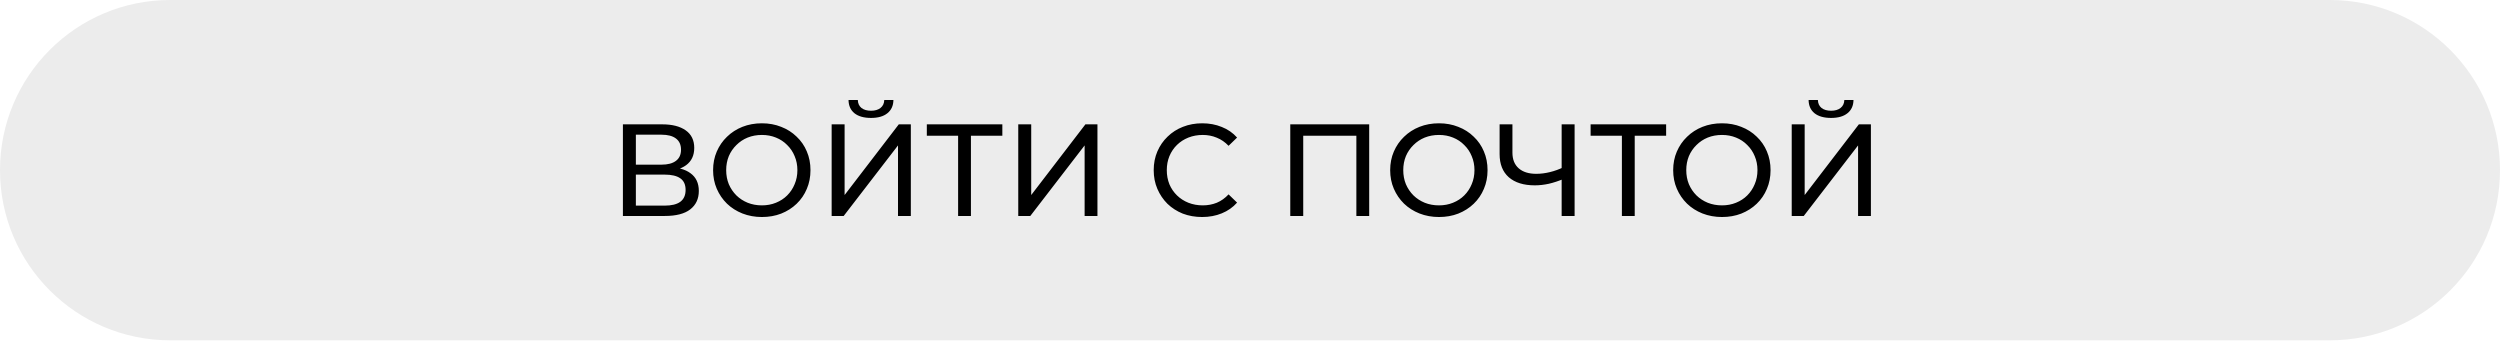
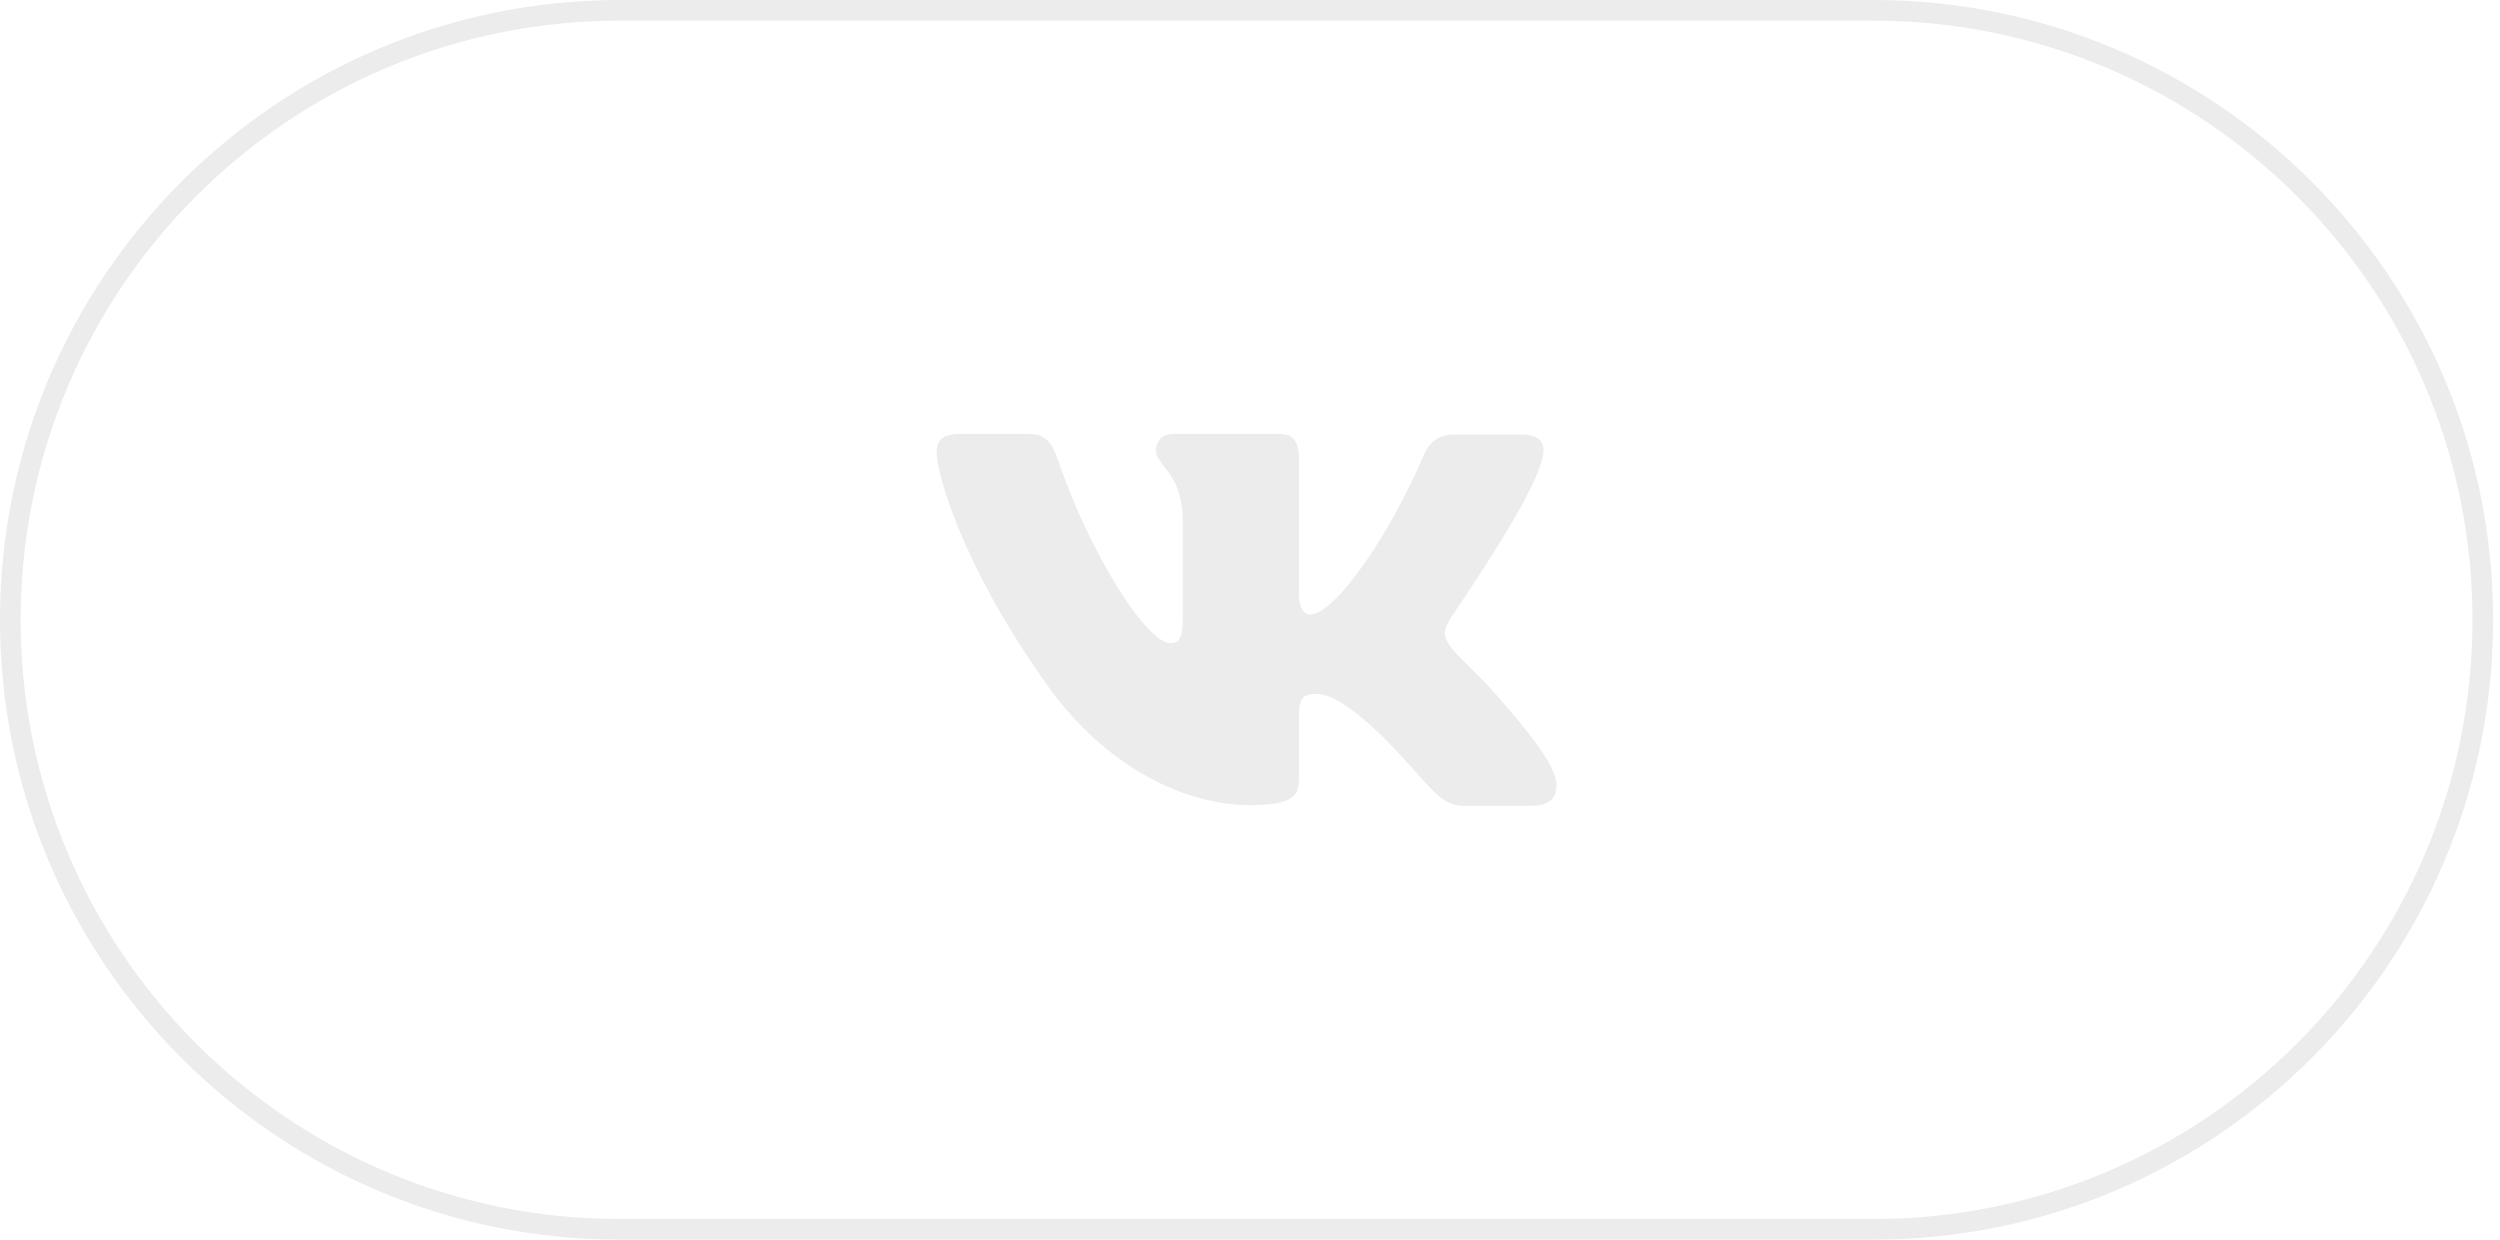
- <svg xmlns="http://www.w3.org/2000/svg" width="382" height="52" viewBox="0 0 382 52" fill="none">
-   <rect width="382" height="52" rx="26" fill="#ECECEC" />
-   <path d="M95.18 33V19H101.2C102.72 19 103.913 19.307 104.78 19.92C105.647 20.533 106.08 21.427 106.08 22.6C106.08 23.747 105.667 24.627 104.84 25.24C104.013 25.84 102.927 26.14 101.58 26.14L101.94 25.54C103.5 25.54 104.693 25.853 105.52 26.48C106.36 27.093 106.78 27.993 106.78 29.18C106.78 30.38 106.34 31.32 105.46 32C104.593 32.667 103.3 33 101.58 33H95.18ZM97.16 31.42H101.54C102.607 31.42 103.407 31.227 103.94 30.84C104.487 30.44 104.76 29.833 104.76 29.02C104.76 28.207 104.487 27.613 103.94 27.24C103.407 26.867 102.607 26.68 101.54 26.68H97.16V31.42ZM97.16 25.16H101.06C102.033 25.16 102.773 24.967 103.28 24.58C103.8 24.193 104.06 23.627 104.06 22.88C104.06 22.12 103.8 21.547 103.28 21.16C102.773 20.773 102.033 20.58 101.06 20.58H97.16V25.16ZM116.421 33.16C115.355 33.16 114.361 32.98 113.441 32.62C112.535 32.26 111.748 31.76 111.081 31.12C110.415 30.467 109.895 29.707 109.521 28.84C109.148 27.973 108.961 27.027 108.961 26C108.961 24.973 109.148 24.027 109.521 23.16C109.895 22.293 110.415 21.54 111.081 20.9C111.748 20.247 112.535 19.74 113.441 19.38C114.348 19.02 115.341 18.84 116.421 18.84C117.488 18.84 118.468 19.02 119.361 19.38C120.268 19.727 121.055 20.227 121.721 20.88C122.401 21.52 122.921 22.273 123.281 23.14C123.655 24.007 123.841 24.96 123.841 26C123.841 27.04 123.655 27.993 123.281 28.86C122.921 29.727 122.401 30.487 121.721 31.14C121.055 31.78 120.268 32.28 119.361 32.64C118.468 32.987 117.488 33.16 116.421 33.16ZM116.421 31.38C117.195 31.38 117.908 31.247 118.561 30.98C119.228 30.713 119.801 30.34 120.281 29.86C120.775 29.367 121.155 28.793 121.421 28.14C121.701 27.487 121.841 26.773 121.841 26C121.841 25.227 121.701 24.513 121.421 23.86C121.155 23.207 120.775 22.64 120.281 22.16C119.801 21.667 119.228 21.287 118.561 21.02C117.908 20.753 117.195 20.62 116.421 20.62C115.635 20.62 114.908 20.753 114.241 21.02C113.588 21.287 113.015 21.667 112.521 22.16C112.028 22.64 111.641 23.207 111.361 23.86C111.095 24.513 110.961 25.227 110.961 26C110.961 26.773 111.095 27.487 111.361 28.14C111.641 28.793 112.028 29.367 112.521 29.86C113.015 30.34 113.588 30.713 114.241 30.98C114.908 31.247 115.635 31.38 116.421 31.38ZM127.075 33V19H129.055V29.8L137.335 19H139.175V33H137.215V22.22L128.915 33H127.075ZM133.095 18.02C132.001 18.02 131.155 17.78 130.555 17.3C129.968 16.82 129.668 16.147 129.655 15.28H131.075C131.088 15.8 131.275 16.207 131.635 16.5C131.995 16.78 132.481 16.92 133.095 16.92C133.695 16.92 134.175 16.78 134.535 16.5C134.908 16.207 135.101 15.8 135.115 15.28H136.515C136.501 16.147 136.195 16.82 135.595 17.3C135.008 17.78 134.175 18.02 133.095 18.02ZM146.399 33V20.22L146.899 20.74H141.619V19H153.159V20.74H147.879L148.359 20.22V33H146.399ZM155.59 33V19H157.57V29.8L165.85 19H167.69V33H165.73V22.22L157.43 33H155.59ZM183.686 33.16C182.619 33.16 181.633 32.987 180.726 32.64C179.833 32.28 179.053 31.78 178.386 31.14C177.733 30.487 177.219 29.727 176.846 28.86C176.473 27.993 176.286 27.04 176.286 26C176.286 24.96 176.473 24.007 176.846 23.14C177.219 22.273 177.739 21.52 178.406 20.88C179.073 20.227 179.853 19.727 180.746 19.38C181.653 19.02 182.639 18.84 183.706 18.84C184.786 18.84 185.779 19.027 186.686 19.4C187.606 19.76 188.386 20.3 189.026 21.02L187.726 22.28C187.193 21.72 186.593 21.307 185.926 21.04C185.259 20.76 184.546 20.62 183.786 20.62C182.999 20.62 182.266 20.753 181.586 21.02C180.919 21.287 180.339 21.66 179.846 22.14C179.353 22.62 178.966 23.193 178.686 23.86C178.419 24.513 178.286 25.227 178.286 26C178.286 26.773 178.419 27.493 178.686 28.16C178.966 28.813 179.353 29.38 179.846 29.86C180.339 30.34 180.919 30.713 181.586 30.98C182.266 31.247 182.999 31.38 183.786 31.38C184.546 31.38 185.259 31.247 185.926 30.98C186.593 30.7 187.193 30.273 187.726 29.7L189.026 30.96C188.386 31.68 187.606 32.227 186.686 32.6C185.779 32.973 184.779 33.16 183.686 33.16ZM197.153 33V19H209.213V33H207.253V20.22L207.733 20.74H198.633L199.133 20.22V33H197.153ZM219.878 33.16C218.812 33.16 217.818 32.98 216.898 32.62C215.992 32.26 215.205 31.76 214.538 31.12C213.872 30.467 213.352 29.707 212.978 28.84C212.605 27.973 212.418 27.027 212.418 26C212.418 24.973 212.605 24.027 212.978 23.16C213.352 22.293 213.872 21.54 214.538 20.9C215.205 20.247 215.992 19.74 216.898 19.38C217.805 19.02 218.798 18.84 219.878 18.84C220.945 18.84 221.925 19.02 222.818 19.38C223.725 19.727 224.512 20.227 225.178 20.88C225.858 21.52 226.378 22.273 226.738 23.14C227.112 24.007 227.298 24.96 227.298 26C227.298 27.04 227.112 27.993 226.738 28.86C226.378 29.727 225.858 30.487 225.178 31.14C224.512 31.78 223.725 32.28 222.818 32.64C221.925 32.987 220.945 33.16 219.878 33.16ZM219.878 31.38C220.652 31.38 221.365 31.247 222.018 30.98C222.685 30.713 223.258 30.34 223.738 29.86C224.232 29.367 224.612 28.793 224.878 28.14C225.158 27.487 225.298 26.773 225.298 26C225.298 25.227 225.158 24.513 224.878 23.86C224.612 23.207 224.232 22.64 223.738 22.16C223.258 21.667 222.685 21.287 222.018 21.02C221.365 20.753 220.652 20.62 219.878 20.62C219.092 20.62 218.365 20.753 217.698 21.02C217.045 21.287 216.472 21.667 215.978 22.16C215.485 22.64 215.098 23.207 214.818 23.86C214.552 24.513 214.418 25.227 214.418 26C214.418 26.773 214.552 27.487 214.818 28.14C215.098 28.793 215.485 29.367 215.978 29.86C216.472 30.34 217.045 30.713 217.698 30.98C218.365 31.247 219.092 31.38 219.878 31.38ZM238.959 27.32C238.172 27.653 237.405 27.907 236.659 28.08C235.925 28.24 235.212 28.32 234.519 28.32C232.812 28.32 231.485 27.907 230.539 27.08C229.605 26.253 229.139 25.073 229.139 23.54V19H231.099V23.32C231.099 24.36 231.419 25.16 232.059 25.72C232.699 26.28 233.592 26.56 234.739 26.56C235.419 26.56 236.112 26.473 236.819 26.3C237.539 26.127 238.239 25.873 238.919 25.54L238.959 27.32ZM238.619 33V19H240.599V33H238.619ZM247.825 33V20.22L248.325 20.74H243.045V19H254.585V20.74H249.305L249.785 20.22V33H247.825ZM263.121 33.16C262.054 33.16 261.061 32.98 260.141 32.62C259.234 32.26 258.447 31.76 257.781 31.12C257.114 30.467 256.594 29.707 256.221 28.84C255.847 27.973 255.661 27.027 255.661 26C255.661 24.973 255.847 24.027 256.221 23.16C256.594 22.293 257.114 21.54 257.781 20.9C258.447 20.247 259.234 19.74 260.141 19.38C261.047 19.02 262.041 18.84 263.121 18.84C264.187 18.84 265.167 19.02 266.061 19.38C266.967 19.727 267.754 20.227 268.421 20.88C269.101 21.52 269.621 22.273 269.981 23.14C270.354 24.007 270.541 24.96 270.541 26C270.541 27.04 270.354 27.993 269.981 28.86C269.621 29.727 269.101 30.487 268.421 31.14C267.754 31.78 266.967 32.28 266.061 32.64C265.167 32.987 264.187 33.16 263.121 33.16ZM263.121 31.38C263.894 31.38 264.607 31.247 265.261 30.98C265.927 30.713 266.501 30.34 266.981 29.86C267.474 29.367 267.854 28.793 268.121 28.14C268.401 27.487 268.541 26.773 268.541 26C268.541 25.227 268.401 24.513 268.121 23.86C267.854 23.207 267.474 22.64 266.981 22.16C266.501 21.667 265.927 21.287 265.261 21.02C264.607 20.753 263.894 20.62 263.121 20.62C262.334 20.62 261.607 20.753 260.941 21.02C260.287 21.287 259.714 21.667 259.221 22.16C258.727 22.64 258.341 23.207 258.061 23.86C257.794 24.513 257.661 25.227 257.661 26C257.661 26.773 257.794 27.487 258.061 28.14C258.341 28.793 258.727 29.367 259.221 29.86C259.714 30.34 260.287 30.713 260.941 30.98C261.607 31.247 262.334 31.38 263.121 31.38ZM273.774 33V19H275.754V29.8L284.034 19H285.874V33H283.914V22.22L275.614 33H273.774ZM279.794 18.02C278.7 18.02 277.854 17.78 277.254 17.3C276.667 16.82 276.367 16.147 276.354 15.28H277.774C277.787 15.8 277.974 16.207 278.334 16.5C278.694 16.78 279.18 16.92 279.794 16.92C280.394 16.92 280.874 16.78 281.234 16.5C281.607 16.207 281.8 15.8 281.814 15.28H283.214C283.2 16.147 282.894 16.82 282.294 17.3C281.707 17.78 280.874 18.02 279.794 18.02Z" fill="black" />
+ <svg xmlns="http://www.w3.org/2000/svg" width="121" height="60" viewBox="0 0 121 60" fill="none">
+   <rect x="0.5" y="0.5" width="119.667" height="59" rx="29.5" stroke="#ECECEC" />
+   <path fill-rule="evenodd" clip-rule="evenodd" d="M74.627 22.25C74.85 21.545 74.627 21.032 73.643 21.032H70.37C69.544 21.032 69.163 21.481 68.94 21.961C68.94 21.961 67.257 26.061 64.905 28.719C64.143 29.488 63.793 29.744 63.38 29.744C63.158 29.744 62.871 29.488 62.871 28.784V22.217C62.871 21.384 62.618 21 61.918 21H56.771C56.262 21 55.945 21.384 55.945 21.769C55.945 22.569 57.12 22.762 57.247 25.004V29.875C57.247 30.932 57.06 31.125 56.643 31.125C55.532 31.125 52.831 26.993 51.211 22.285C50.896 21.352 50.576 21 49.75 21H46.445C45.492 21 45.333 21.448 45.333 21.929C45.333 22.794 46.445 27.149 50.512 32.914C53.213 36.852 57.057 38.968 60.52 38.968C62.618 38.968 62.871 38.487 62.871 37.687V34.708C62.871 33.748 63.062 33.587 63.73 33.587C64.206 33.587 65.064 33.843 67.002 35.733C69.226 37.975 69.607 39 70.847 39H74.119C75.072 39 75.517 38.519 75.263 37.591C74.977 36.662 73.897 35.317 72.498 33.716C71.736 32.819 70.592 31.826 70.243 31.346C69.766 30.705 69.893 30.449 70.243 29.872C70.211 29.872 74.215 24.171 74.627 22.247" fill="#ECECEC" />
</svg>
